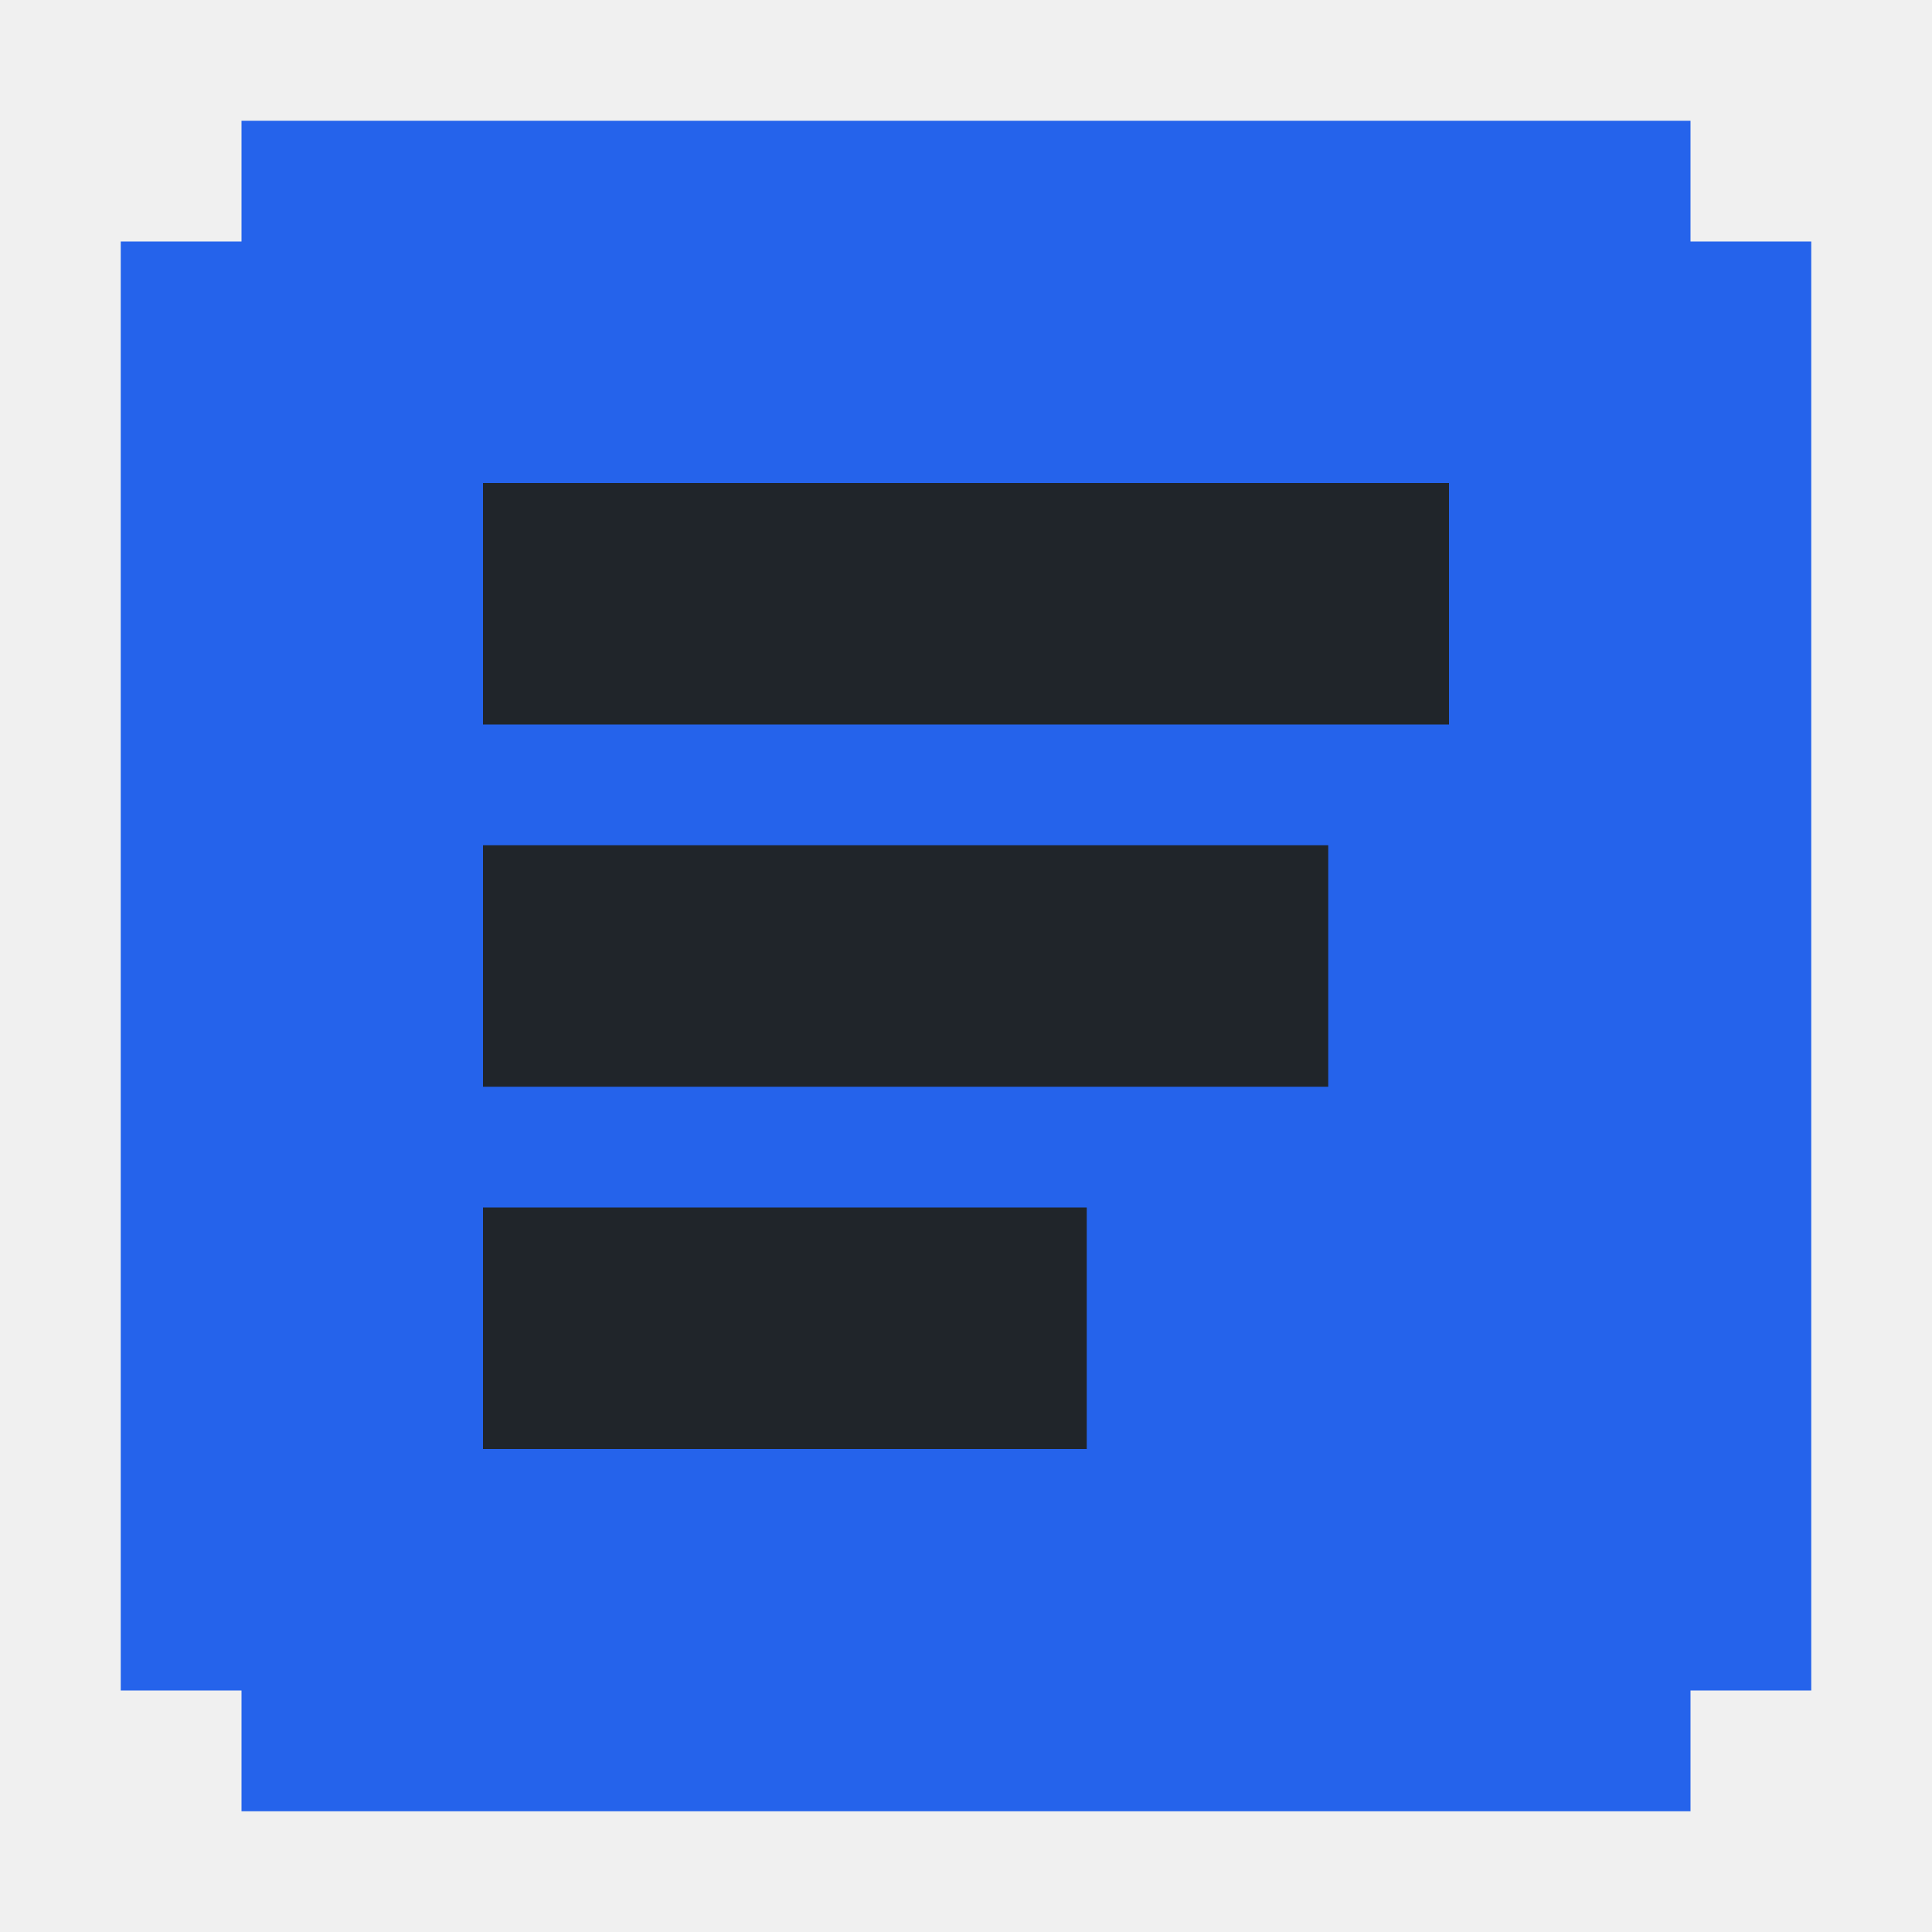
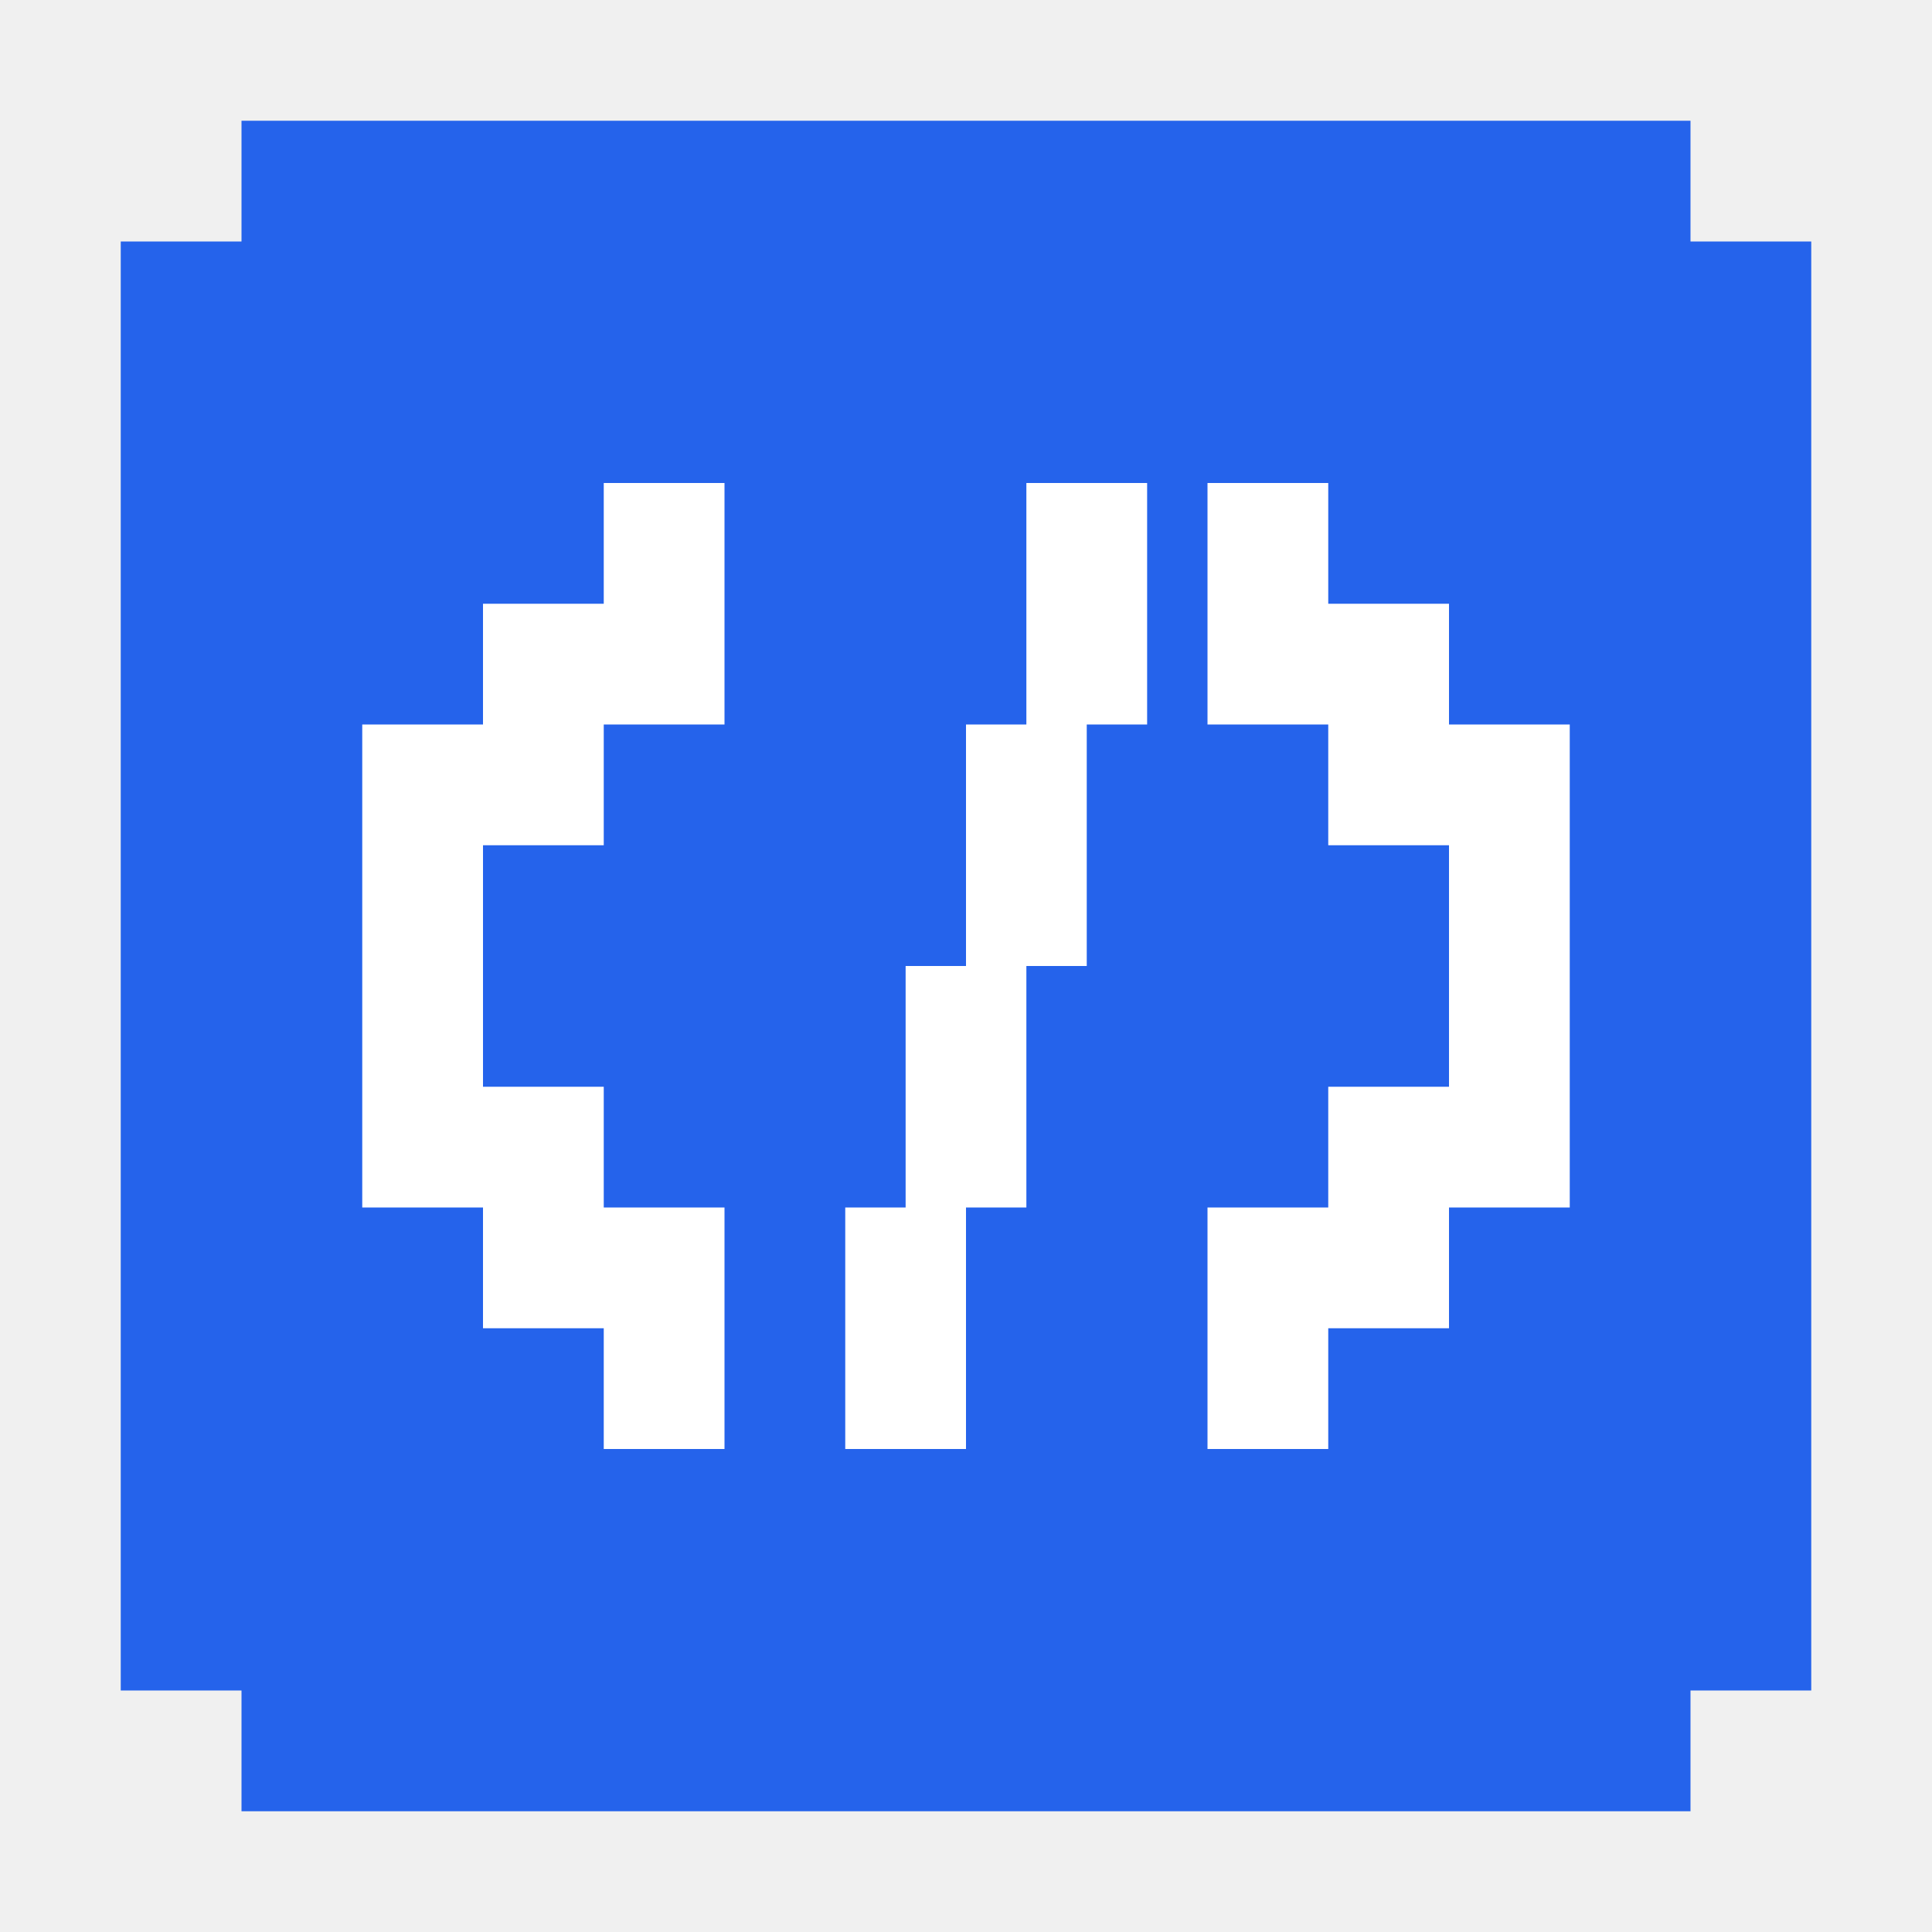
<svg xmlns="http://www.w3.org/2000/svg" width="512" height="512" viewBox="0 0 16 16">
  <path d="M2 1H14V2H15V14H14V15H2V14H1V2H2Z" fill="#2563EB" />
-   <g fill="#20252A">
-     <path d="M4 4H12V6H4ZM4 7H11V9H4ZM4 10H9V12H4Z" />
+   <g fill="#FFFFFF">
+     <path d="M5 4H6V6H5V7H4V9H5V10H6V12H5V11H4V10H3V6H4V5H5Z" />
+     <path d="M11 4H10V6H11V7H12V9H11V10H10V12H11V11H12V10H13V6H12V5H11Z" />
+     <path d="M8.5 4H9.5V6H9V8H8.5V10H8V12H7V10H7.5V8H8V6H8.5Z" />
  </g>
</svg>
